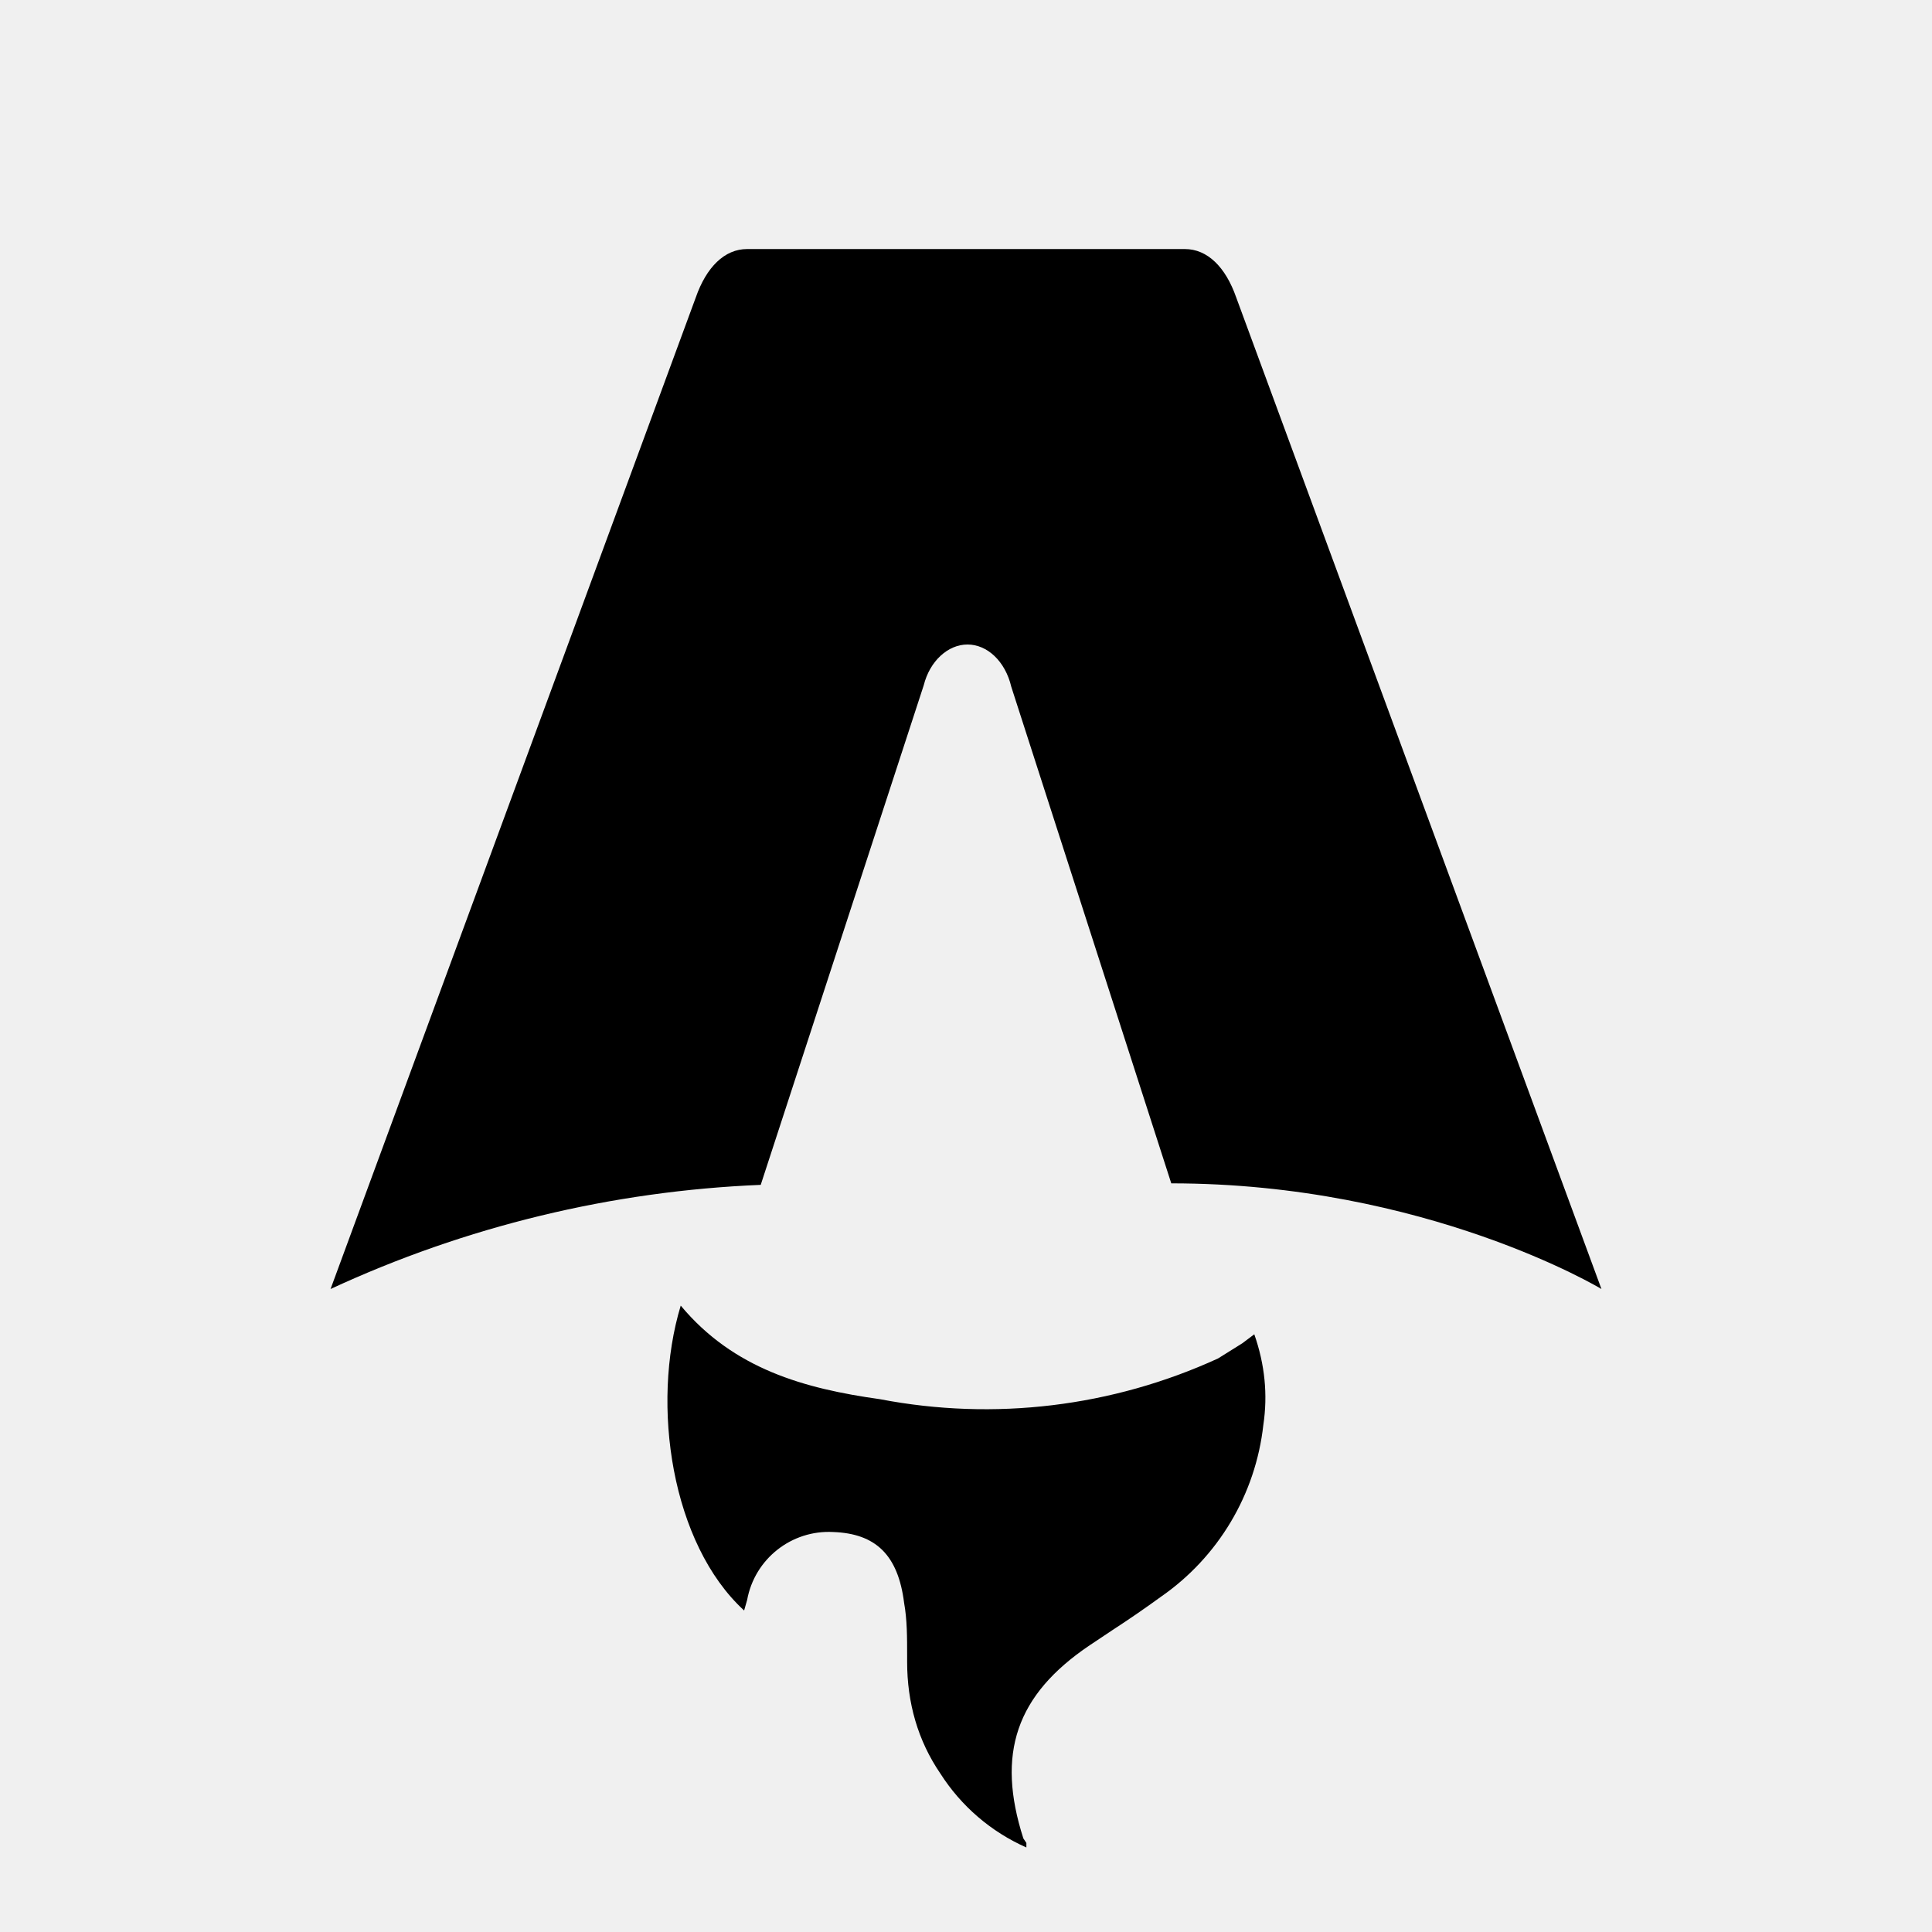
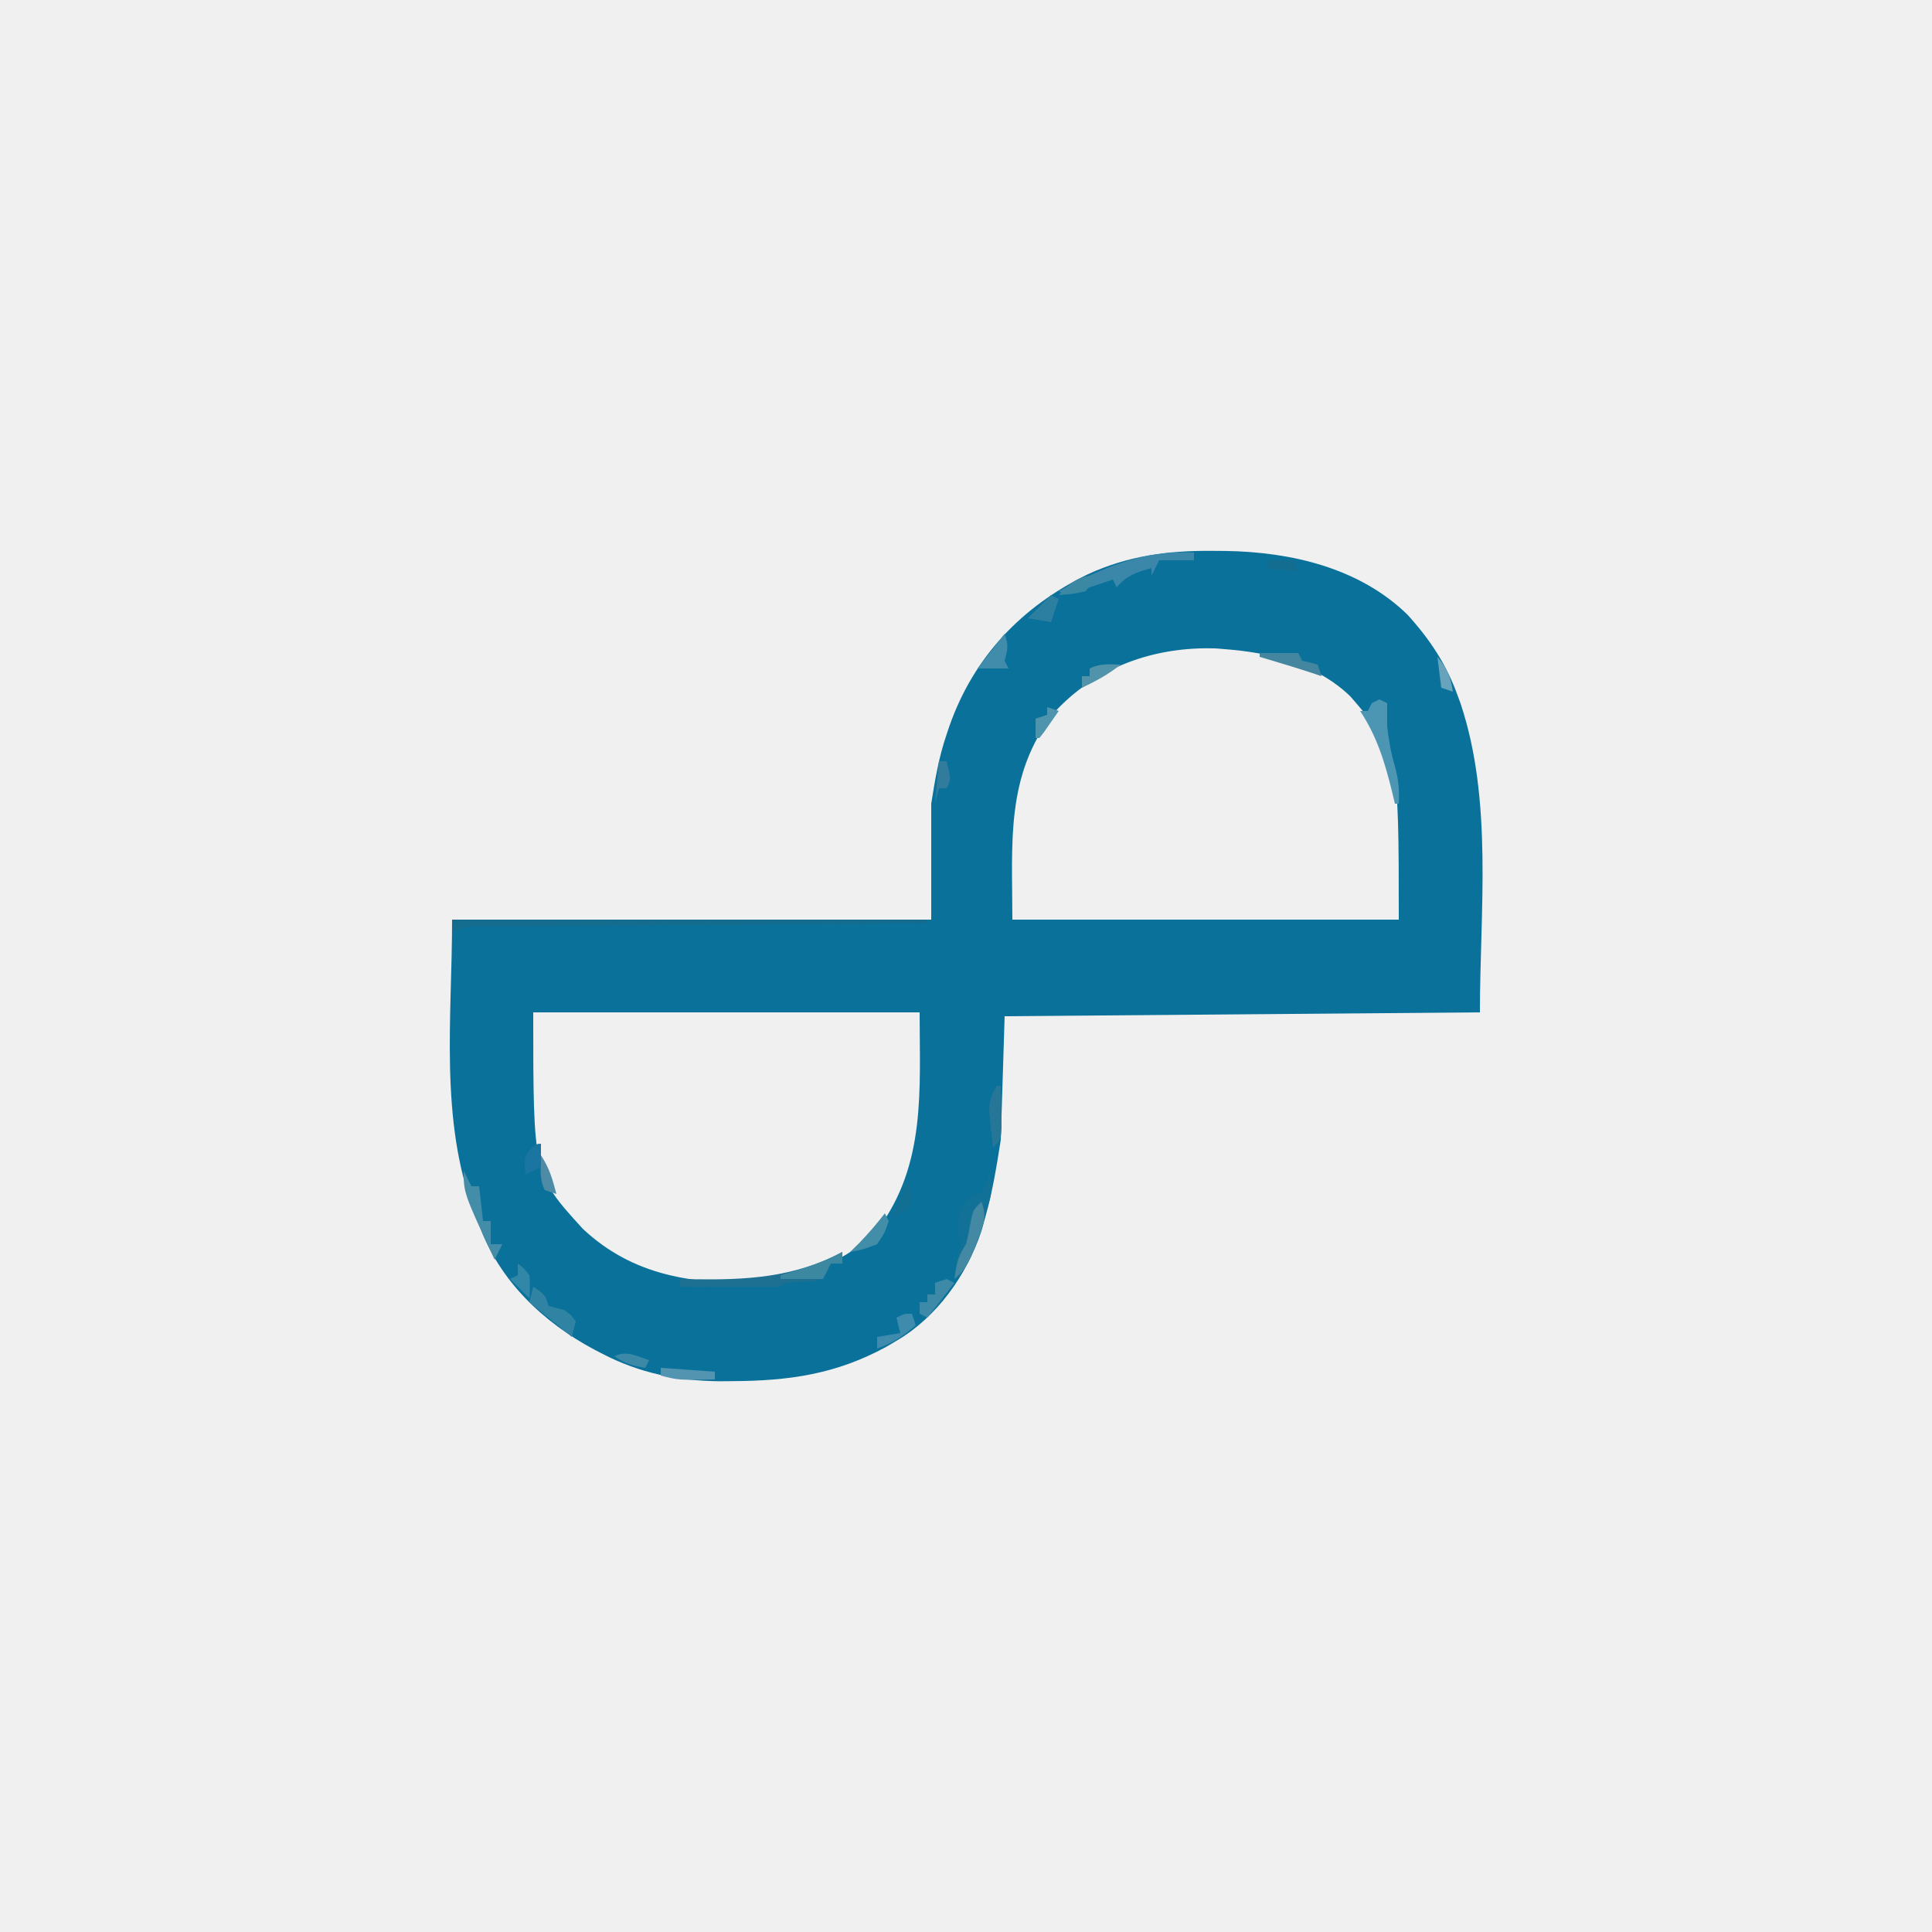
- <svg xmlns="http://www.w3.org/2000/svg" fill="none" viewBox="0 0 128 128">
-   <path d="M50.4 78.5a75.1 75.1 0 0 0-28.5 6.9l24.2-65.7c.7-2 1.9-3.2 3.4-3.2h29c1.5 0 2.7 1.2 3.4 3.2l24.2 65.7s-11.6-7-28.5-7L67 45.5c-.4-1.7-1.6-2.8-2.9-2.8-1.3 0-2.5 1.1-2.9 2.7L50.4 78.5Zm-1.1 28.2Zm-4.2-20.2c-2 6.6-.6 15.8 4.2 20.2a17.5 17.5 0 0 1 .2-.7 5.5 5.5 0 0 1 5.7-4.5c2.8.1 4.3 1.5 4.7 4.7.2 1.1.2 2.3.2 3.5v.4c0 2.7.7 5.2 2.2 7.4a13 13 0 0 0 5.7 4.9v-.3l-.2-.3c-1.8-5.6-.5-9.5 4.4-12.8l1.5-1a73 73 0 0 0 3.2-2.2 16 16 0 0 0 6.8-11.4c.3-2 .1-4-.6-6l-.8.6-1.6 1a37 37 0 0 1-22.4 2.7c-5-.7-9.7-2-13.2-6.2Z" />
-   <style>
-         path { fill: #000; }
-         @media (prefers-color-scheme: dark) {
-             path { fill: #FFF; }
-         }
-     </style>
+ <svg xmlns="http://www.w3.org/2000/svg" version="1.1" width="500" height="500">
+   <path d="M313.75,142.56c1.23,.01,2.46,.02,3.73,.03c16.74,.31,34.28,4.36,46.72,16.43c5.91,6.5,10.14,12.91,13.11,21.17c.23,.63,.46,1.26,.7,1.92C386.42,207.36,383,235.77,383,262c-20.5,.17-20.5,.17-123,1c-.33,10.67-.67,21.33-1,32c-1.06,6.77-2.13,13.4-4,20c-.17,.6-.17,.6-1.02,3.64C250.18,330,242.46,340.9,232,347c-.43,.25-.43,.25-2.6,1.54c-12.96,7.08-25.1,8.81-39.65,8.9c-1.17,.01-2.34,.02-3.55,.03c-10.8-.11-20.65-2.1-30.26-7.09c-.68-.35-1.35-.7-2.05-1.06C140.57,342.24,129.16,331.39,124,317c-.21-.54-.21-.54-1.27-3.29C113.69,289.72,117,263.25,117,238c41.33,0,82.67,0,124,0c0-10,0-20,0-30c1.01-6.38,1.95-12,4-18c.12-.34,.12-.34,.7-2.08c6.29-17.92,18.7-30.95,35.8-39.29c10.44-4.81,20.86-6.17,32.25-6.07Zm-41.08,42.02C260.15,200.83,262,218.1,262,238c33.33,0,66.67,0,100,0c0-43.25,0-43.25-12.55-57.8c-8.74-8.41-20.72-11.3-32.45-12.2c-.73-.06-1.45-.12-2.2-.18c-15.95-.6-31.36,4.84-42.13,16.76ZM138,262c0,41.93,0,41.93,12.84,56.02c13.06,12.26,28.69,14.37,45.81,13.87c10.91-1.06,22.9-5.6,30.54-13.76C239.7,301.33,238,282.03,238,262c-33.33,0-66.67,0-100,0Z" fill="#0A719B" />
+   <path d="M117,238c41,0,82,0,123,0c0,.33,0,.66,0,1c-.31,0-.31,0-1.87,.01c-14.97,.11-29.94,.21-44.91,.33c-7.24,.05-14.48,.11-21.72,.16c-6.31,.04-12.62,.09-18.93,.14c-3.35,.02-6.69,.05-10.03,.07c-3.73,.02-7.46,.05-11.18,.08c-.56,.01-.56,.01-3.37,.02c-1.02,.01-2.03,.02-3.07,.03c-.44,.01-.44,.01-2.68,.02C120,240,120,240,117,241c0-.99,0-1.98,0-3Z" fill="#146D8F" />
+   <path d="M309,143c0,.66,0,1.32,0,2c-2.97,0-5.94,0-9,0c-.66,1.32-1.32,2.64-2,4c0-.66,0-1.32,0-2c-3.78,1.09-6.47,1.91-9,5c-.33-.66-.66-1.32-1-2c-.43,.14-.43,.14-2.62,.88c-1.12,.37-2.23,.74-3.38,1.12c-1.07,.39-2.14,.78-3.25,1.19C276,154,276,154,274,153c11.36-6.13,21.79-10.66,35-10Z" fill="#3A87A9" />
+   <path d="M256,304c1.34,4.03,.08,6.81-1.19,10.69c-.23,.71-.46,1.43-.69,2.17c-1.63,4.98-3.55,9.57-6.12,14.14c-1.31-3.94-.24-6.12,1-10c-.33-.33-.66-.66-1-1c-.44-3.87-.28-5.57,1.88-8.87c.7-.71,1.4-1.41,2.12-2.13c.66,0,1.32,0,2,0c.66-1.65,1.32-3.3,2-5Z" fill="#117197" />
+   <path d="M218,324c0,.99,0,1.98,0,3c-.99,0-1.98,0-3,0c-.23,.65-.45,1.29-.68,1.96C213,331,213,331,210.65,331.57c-.89,.04-1.79,.08-2.71,.12c-4.87,.24-4.87,.24-5.94,1.31c-1.93,.09-3.86,.11-5.79,.1c-1.16-.01-2.33-.01-3.54-.01c-.62-.01-.62-.01-3.73-.03c-.62,0-.62,0-3.75-.01c-3.06-.01-6.13-.03-9.19-.05c0-.66,0-1.32,0-2c.53,.01,.53,.01,3.23,.07c13.86,.21,26.28-.39,38.77-7.07Z" fill="#1D7091" />
+   <path d="M357,181c.66,.33,1.32,.66,2,1c0,2,0,4,0,6c.42,3.66,1.01,7.02,2.06,10.56c.91,3.33,1.11,6.01,.94,9.44c-.33,0-.66,0-1,0c-.23-.98-.46-1.96-.7-2.96c-1.88-7.65-3.9-14.39-8.3-21.04c.66,0,1.32,0,2,0c.33-.66,.66-1.32,1-2c.66-.33,1.32-.66,2-1Z" fill="#4C96B3" />
+   <path d="M120,303c.66,1.32,1.32,2.64,2,4c.66,0,1.32,0,2,0c.33,2.97,.66,5.94,1,9c.66,0,1.32,0,2,0c0,1.98,0,3.96,0,6c.99,0,1.98,0,3,0c-.66,1.32-1.32,2.64-2,4c-8-17.23-8-17.23-8-23Z" fill="#438DA9" />
+   <path d="M138,333c3,2,3,2,4,5c1.33,.35,2.66,.69,4,1c1.81,1.31,1.81,1.31,3,3c-.33,1.32-.66,2.64-1,4c-3.67-3-7.33-6-11-9c.33-1.32,.66-2.64,1-4Z" fill="#3083A2" />
+   <path d="M254,311c1.62,4.01,.29,6.68-1.25,10.56c-.44,1.14-.88,2.27-1.33,3.44c-1.25,2.65-2.2,4.16-4.42,6c.5-3.73,.87-5.81,3-9c.59-2.3,1.01-4.61,1.44-6.94C252,313,252,313,254,311Z" fill="#4389A3" />
+   <path d="M245,331c.66,.33,1.32,.66,2,1c-2.33,3-4.67,6-7,9c-.66-.33-1.32-.66-2-1c0-.99,0-1.98,0-3c.66,0,1.32,0,2,0c0-.66,0-1.32,0-2c.66,0,1.32,0,2,0c0-.99,0-1.98,0-3c.99-.33,1.98-.66,3-1Z" fill="#3D89A8" />
+   <path d="M218,324c0,.99,0,1.98,0,3c-.99,0-1.98,0-3,0c-.66,1.32-1.32,2.64-2,4c-3.67,0-7.33,0-11,0c0-.33,0-.66,0-1c.65-.18,1.3-.36,1.98-.55c4.95-1.42,9.49-2.94,14.02-5.45Z" fill="#3D88A1" />
+   <path d="M258,281c.33,0,.66,0,1,0c.05,2.29,.09,4.58,.13,6.88c.02,1.27,.04,2.55,.07,3.86C259,295,259,295,257,297c-.22-1.92-.43-3.83-.62-5.75c-.12-1.07-.24-2.13-.36-3.23c-.02-3.06,.37-4.48,1.98-7.02Z" fill="#267697" />
+   <path d="M260,164c1.07,3.22,.8,3.9,0,7c.33,.66,.66,1.32,1,2c-2.67,0-5.33,0-8,0c2.33-3,4.67-6,7-9Z" fill="#418CAB" />
+   <path d="M171,354c2.33,.17,2.33,.17,14,1c0,.66,0,1.32,0,2c-9.41,.18-9.41,.18-14-1c0-.66,0-1.32,0-2Z" fill="#5394B1" />
+   <path d="M236,340c.33,.99,.66,1.98,1,3c-3.2,2.74-6,4.63-10,6c0-.99,0-1.98,0-3c1.98-.33,3.96-.66,6-1c-.33-1.32-.66-2.64-1-4c2-1,2-1,4-1Z" fill="#3F8BAE" />
+   <path d="M326,169c3.3,0,6.6,0,10,0c.33,.66,.66,1.32,1,2c.66,.14,1.32,.29,2,.44c.33,.09,.33,.09,2,.56c.33,.99,.66,1.98,1,3c-.78-.27-1.57-.54-2.37-.81c-4.52-1.48-9.07-2.84-13.63-4.19c0-.33,0-.66,0-1Z" fill="#4486A0" />
+   <path d="M272,154c.66,.33,1.32,.66,2,1c-.66,1.98-1.32,3.96-2,6c-.99-.16-.99-.16-6-1c2-2,4-4,6-6Z" fill="#2C7FA0" />
+   <path d="M290,172c-3.12,2.52-6.38,4.27-10,6c0-.99,0-1.98,0-3c.66,0,1.32,0,2,0c0-.66,0-1.32,0-2c2.71-1.35,5.01-1.07,8-1Z" fill="#5093AA" />
+   <path d="M229,314c.33,.66,.66,1.32,1,2c-1,3-1,3-3,6c-3.69,1.38-3.69,1.38-7,2c.74-.72,1.49-1.44,2.25-2.19c2.44-2.5,4.62-5.05,6.75-7.81Z" fill="#428DA8" />
+   <path d="M243,197c.66,0,1.32,0,2,0c1.13,4.75,1.13,4.75,0,7c-.66,0-1.32,0-2,0c-.33,1.32-.66,2.64-1,4c.33-3.67,.67-7.33,1-11Z" fill="#317B9C" />
+   <path d="M271,183c.99,.33,1.98,.66,3,1c-.81,1.17-1.62,2.34-2.44,3.5c-.45,.65-.9,1.3-1.37,1.97c-.39,.5-.78,1.01-1.19,1.53c-.33,0-.66,0-1,0c0-1.65,0-3.3,0-5c.99-.33,1.98-.66,3-1c0-.66,0-1.32,0-2Z" fill="#4E94AC" />
+   <path d="M134,327c1.5,1.13,1.5,1.13,3,3c.19,3.19,.19,3.19,0,6c-1.65-1.65-3.3-3.3-5-5c.66-.33,1.32-.66,2-1c0-.99,0-1.98,0-3Z" fill="#3087A8" />
+   <path d="M235,305c1.27,5.07,1.27,5.07,0,8c-.66,.33-.66,.33-4,2c1.33-3.33,2.67-6.67,4-10Z" fill="#126F94" />
+   <path d="M140,299c2.19,3.28,3,6.21,4,10c-.99-.33-1.98-.66-3-1c-1.48-2.96-1.06-5.74-1-9Z" fill="#4E8BA7" />
+   <path d="M283,149c-.56,1.94-.56,1.94-2,4c-3.62,.75-3.62,.75-7,1c2.54-2.8,5.08-5,9-5Z" fill="#3B88A3" />
+   <path d="M328,145c2.31,0,4.62,0,7,0c.33,.99,.66,1.98,1,3c-2.64-.33-5.28-.66-8-1c0-.66,0-1.32,0-2Z" fill="#126D90" />
+   <path d="M168,352c-.33,.66-.66,1.32-1,2c-3.37-.55-5.08-1.05-8-3c3.2-1.6,5.72-.03,9,1Z" fill="#3B89A7" />
+   <path d="M140,296c0,1.98,0,3.96,0,6c-.66,.33-.66,.33-4,2c-.37-4.54-.37-4.54,1.44-6.81C139,296,139,296,140,296Z" fill="#1A76A0" />
+   <path d="M372,170c2.5,2.94,3.47,5.18,4,9c-.99-.33-1.98-.66-3-1c-.33-2.64-.66-5.28-1-8Z" fill="#67A3BB" />
</svg>
